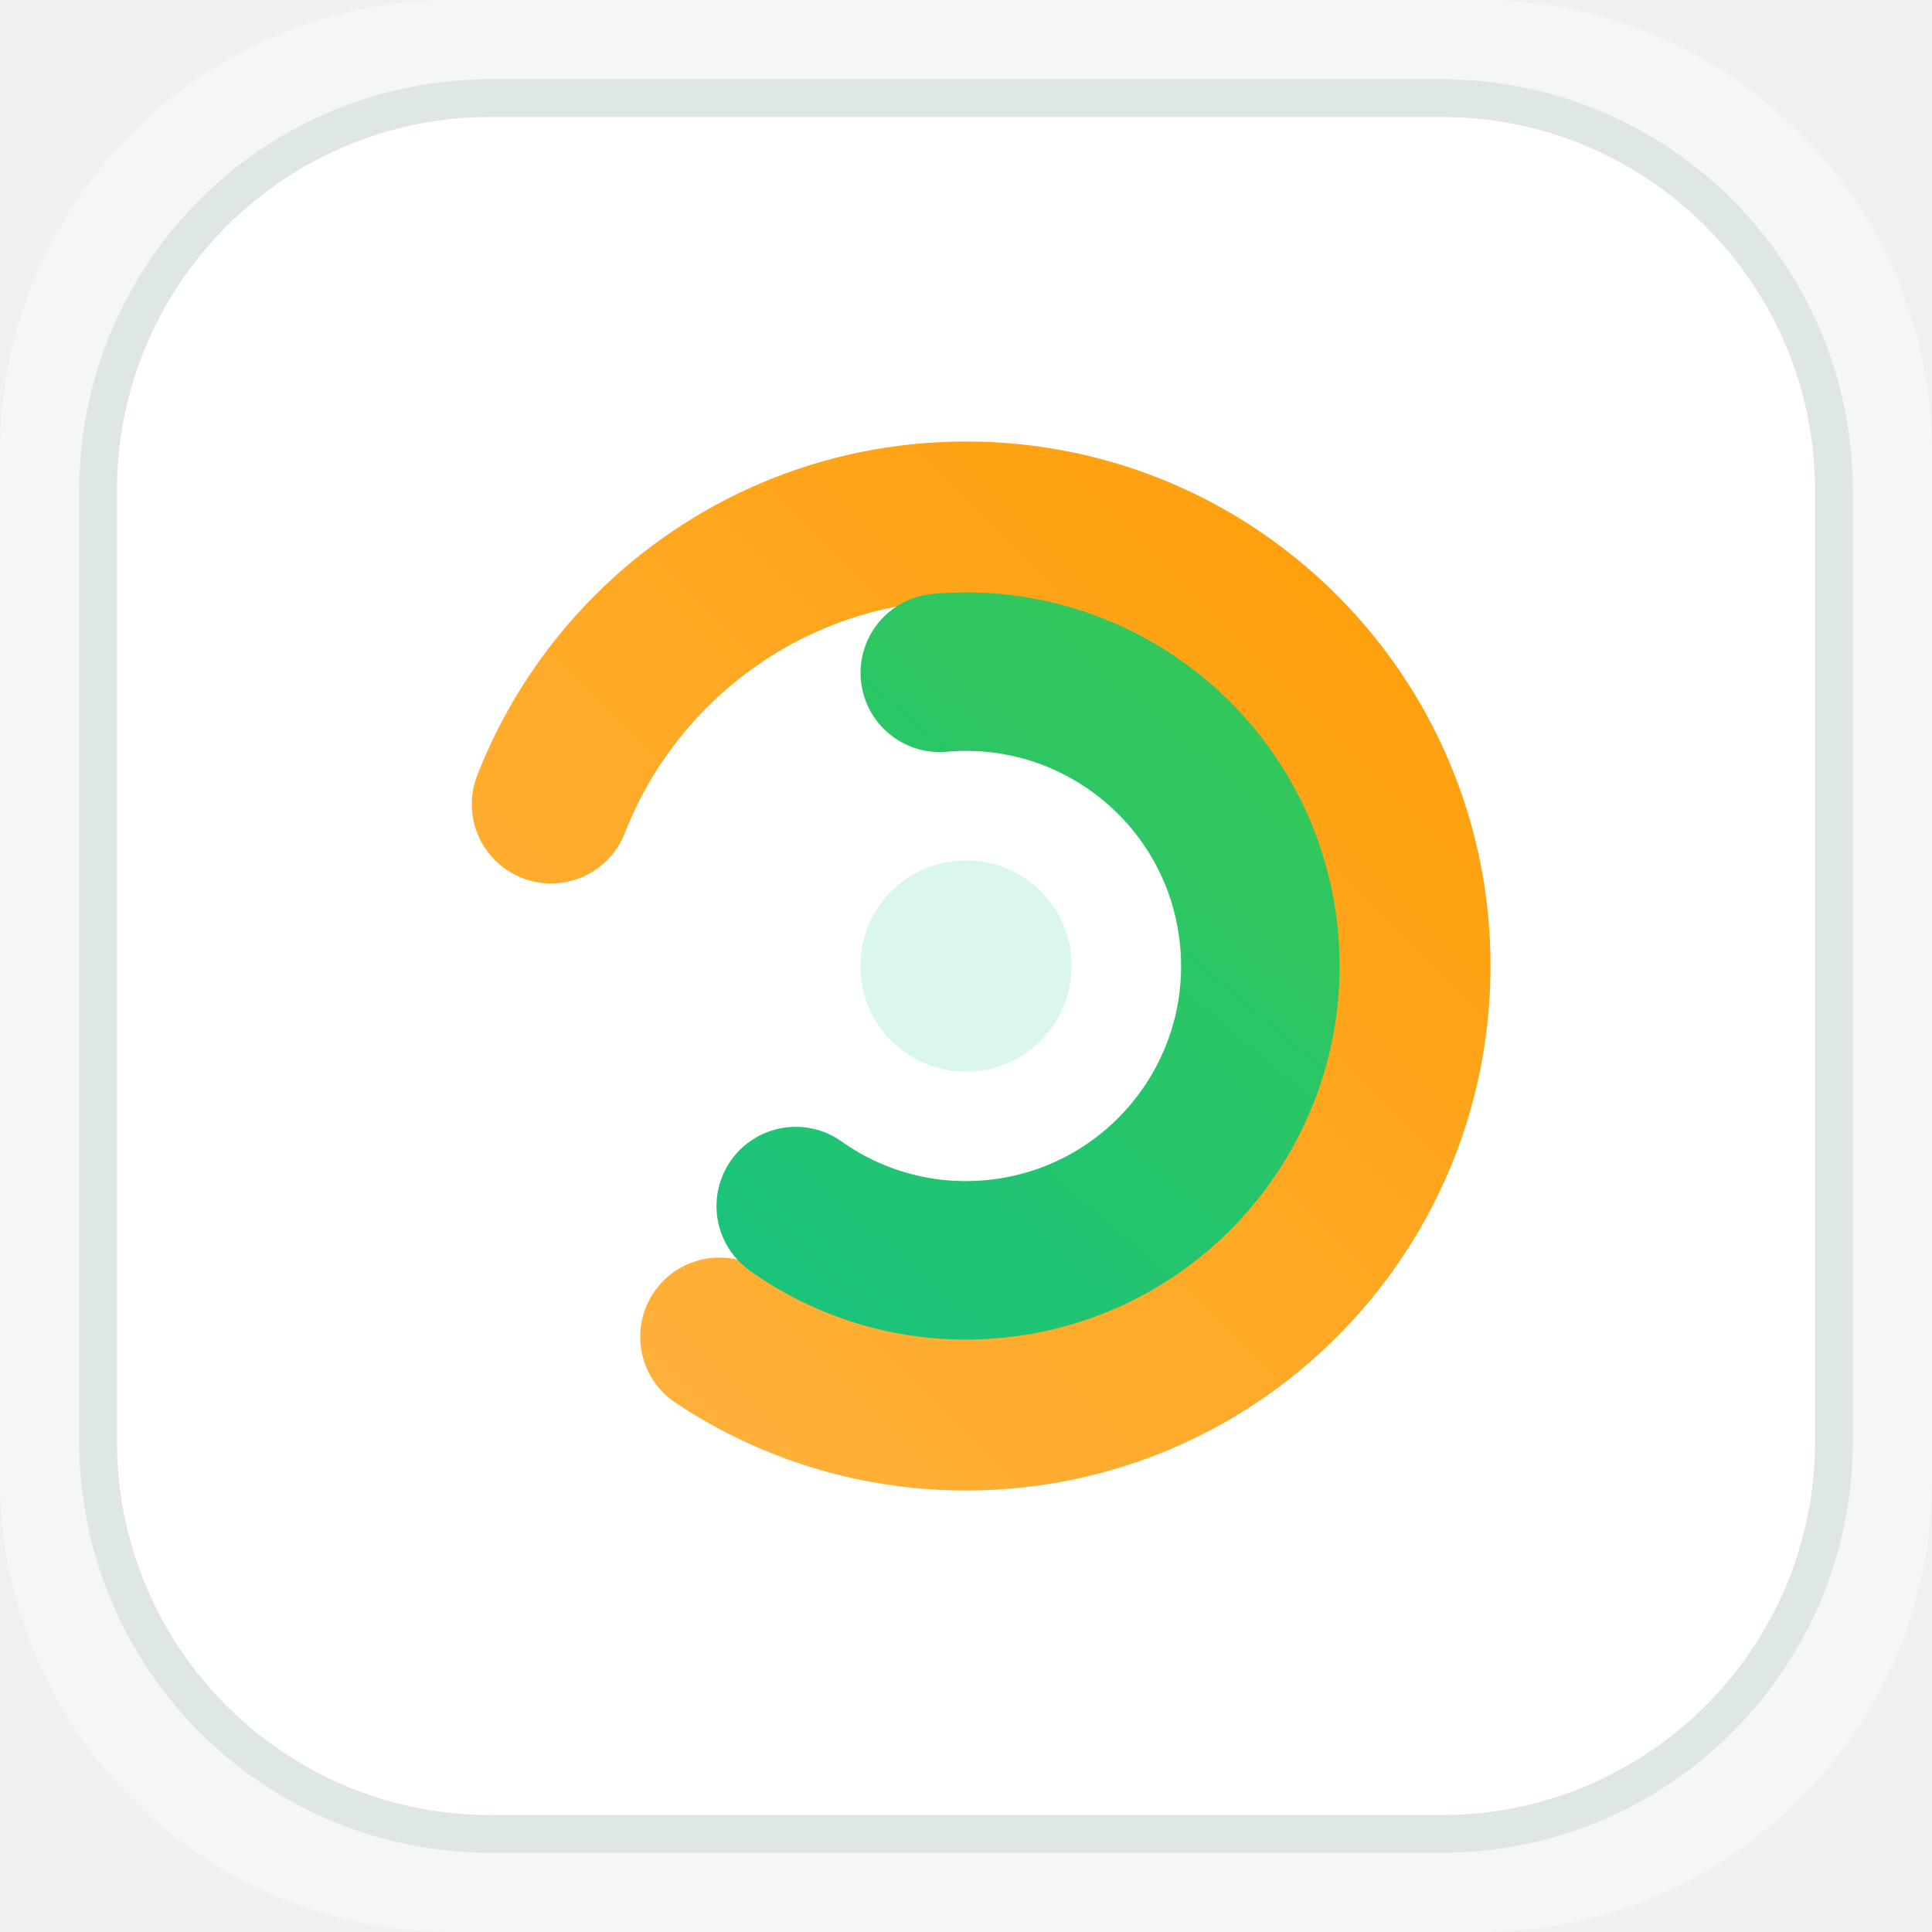
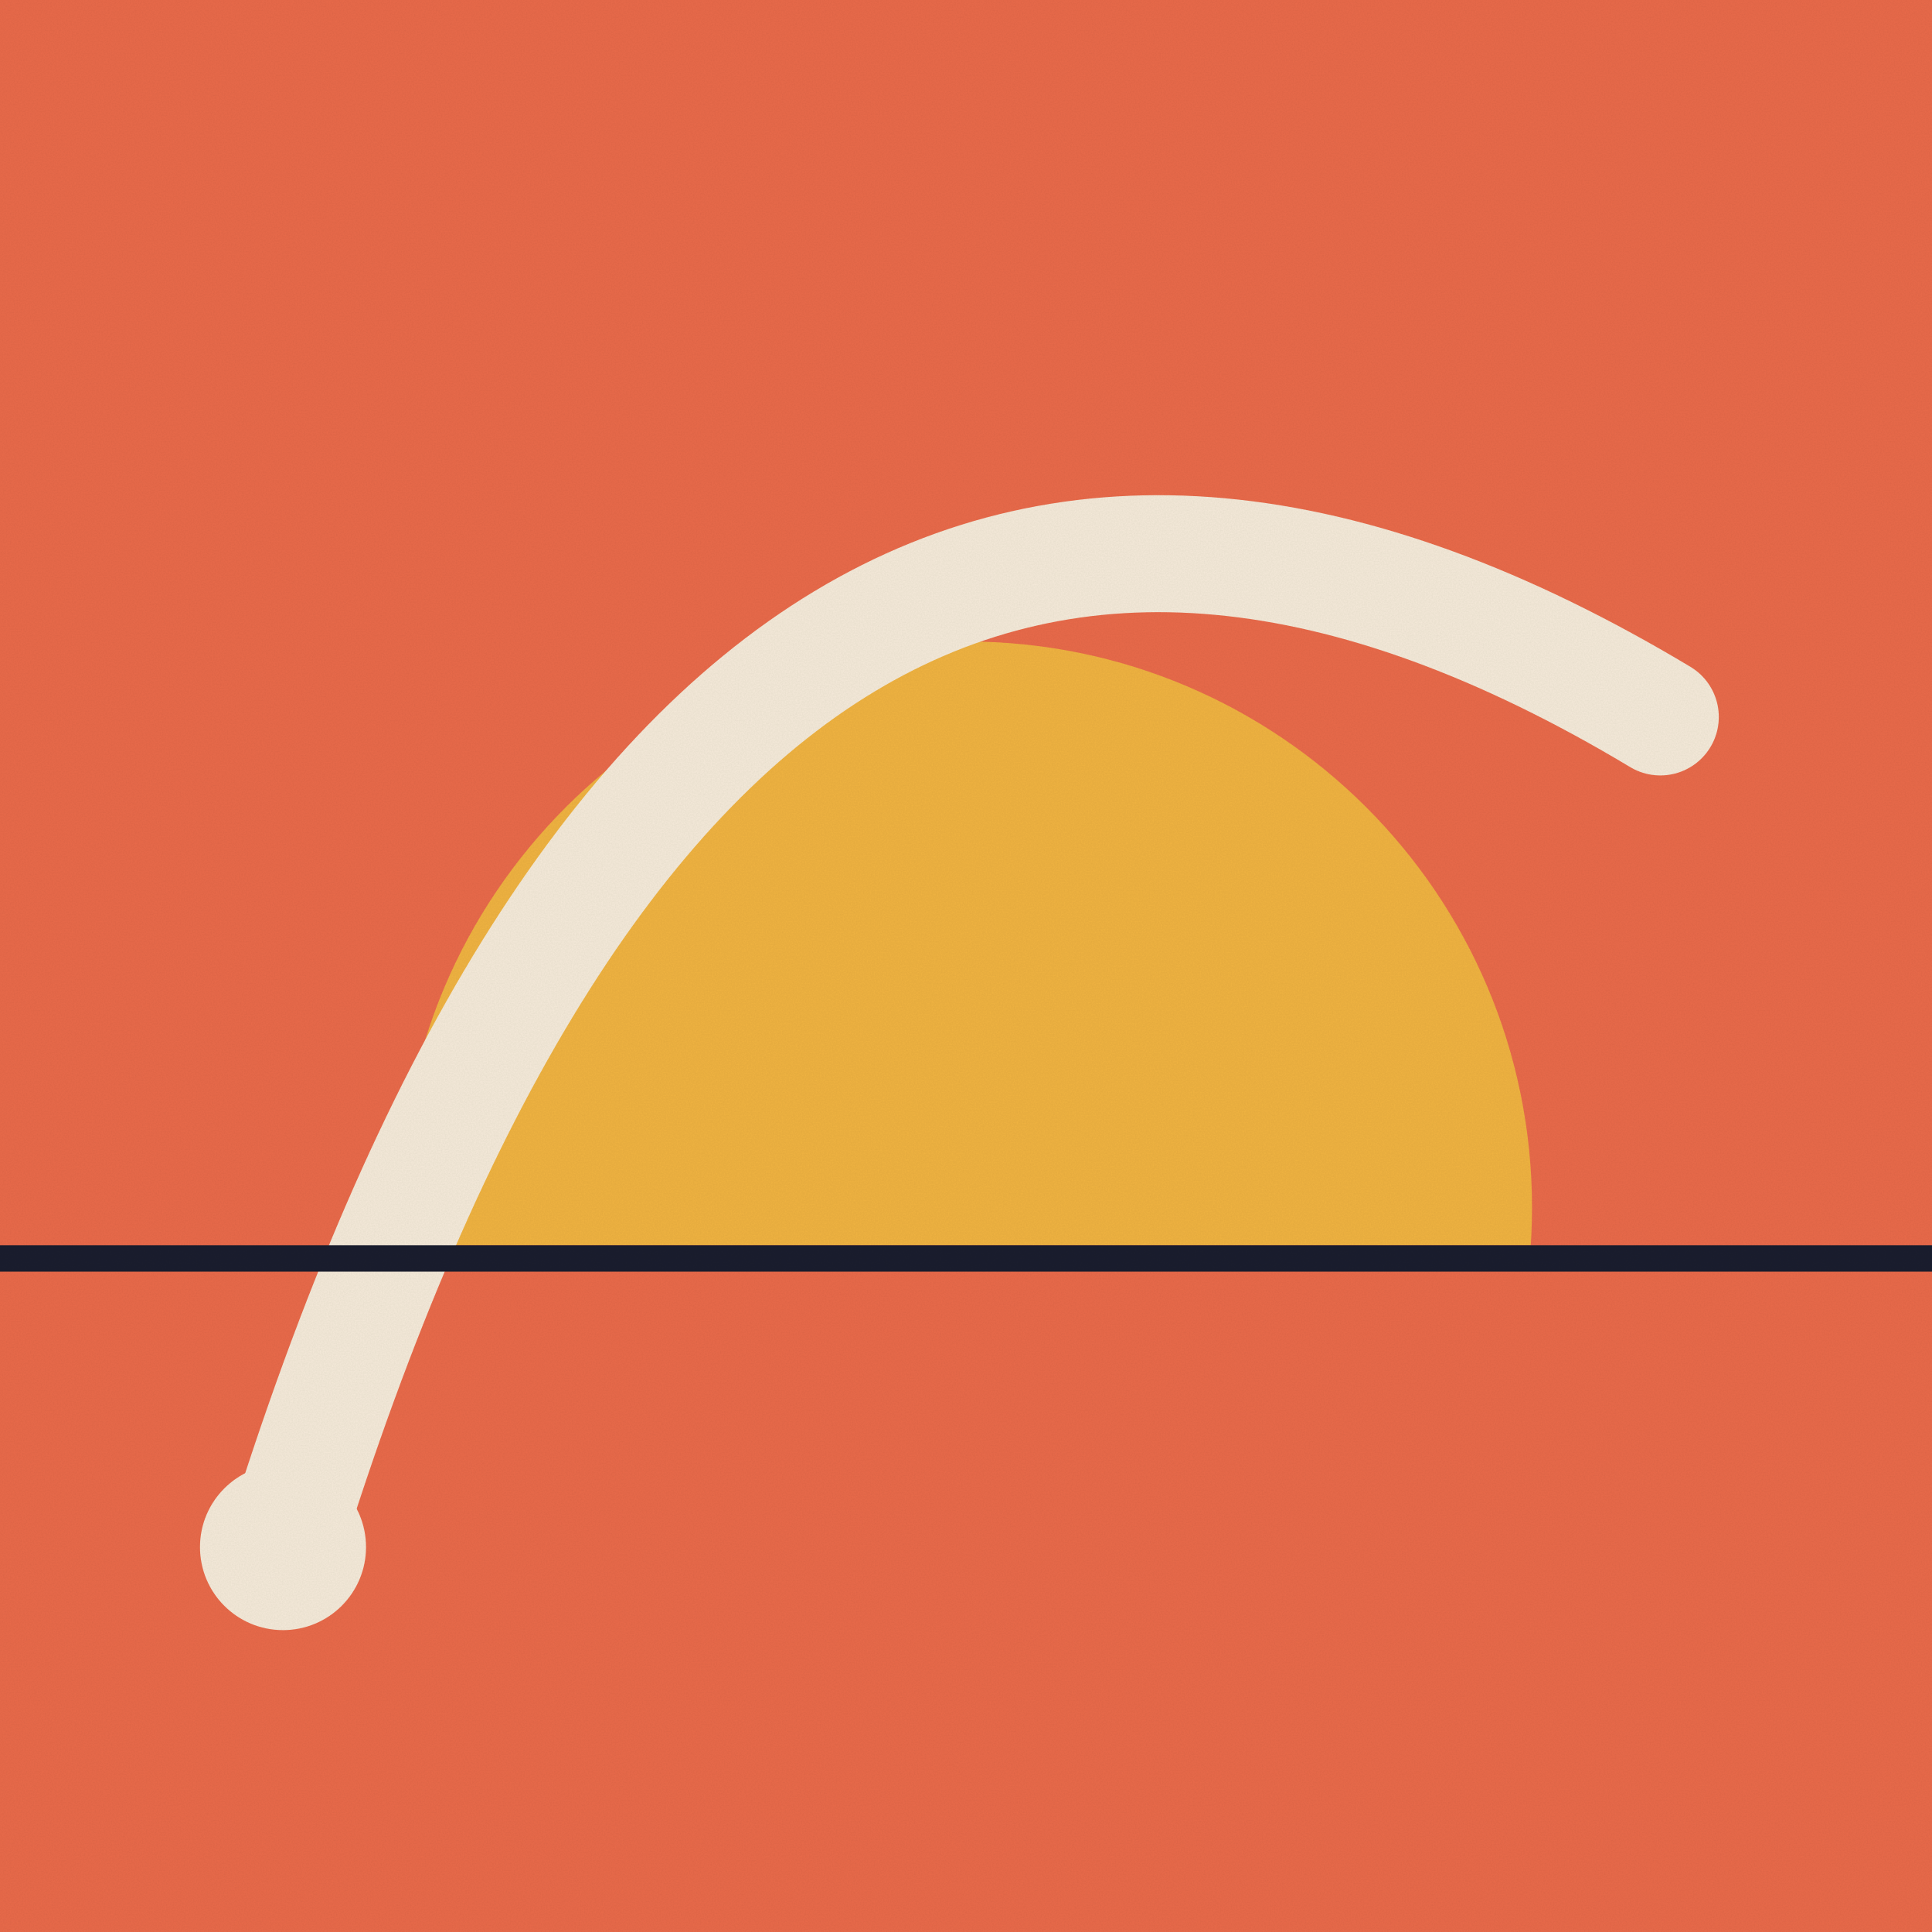
- <svg xmlns="http://www.w3.org/2000/svg" viewBox="0 0 512 512">
+ <svg xmlns="http://www.w3.org/2000/svg" viewBox="0 0 1024 1024" width="1024" height="1024" role="img" aria-label="Habit Terminal">
  <defs>
-     <linearGradient id="ring" x1="0%" y1="0%" x2="100%" y2="100%">
-       <stop offset="0%" stop-color="#19c37d" />
-       <stop offset="100%" stop-color="#34c759" />
-     </linearGradient>
-     <linearGradient id="ringWarm" x1="0%" y1="0%" x2="100%" y2="100%">
-       <stop offset="0%" stop-color="#ffb23f" />
-       <stop offset="100%" stop-color="#ff9f0a" />
-     </linearGradient>
+     <filter id="grain" x="-5%" y="-5%" width="110%" height="110%">
+       <feTurbulence type="fractalNoise" baseFrequency="1.4" numOctaves="2" stitchTiles="stitch" seed="7" />
+       <feColorMatrix values="0 0 0 0 0   0 0 0 0 0   0 0 0 0 0   0 0 0 0.10 0" />
+       <feComposite in2="SourceGraphic" operator="in" />
+     </filter>
+     <clipPath id="tile">
+       <rect x="0" y="0" width="1024" height="1024" />
+     </clipPath>
+     <clipPath id="upper">
+       <rect x="0" y="0" width="1024" height="660" />
+     </clipPath>
  </defs>
-   <rect width="512" height="512" rx="120" fill="#f4f7f5" />
-   <rect x="26" y="26" width="460" height="460" rx="104" fill="#ffffff" stroke="#dfe7e2" stroke-width="10" />
-   <circle cx="256" cy="256" r="118" fill="none" stroke="url(#ringWarm)" stroke-width="42" stroke-linecap="round" stroke-dasharray="440 160" transform="rotate(-90 256 256)" />
-   <circle cx="256" cy="256" r="78" fill="none" stroke="url(#ring)" stroke-width="42" stroke-linecap="round" stroke-dasharray="300 190" transform="rotate(-95 256 256)" />
-   <circle cx="256" cy="256" r="28" fill="#19c37d" fill-opacity="0.16" />
+   <g clip-path="url(#tile)">
+     <rect width="1024" height="1024" fill="#E96A4A" />
+     <g clip-path="url(#upper)">
+       <circle cx="512" cy="640" r="300" fill="#F0B341" />
+     </g>
+     <path d="M 150 820 Q 380 80 880 380" fill="none" stroke="#F5EAD9" stroke-width="62" stroke-linecap="round" />
+     <circle cx="150" cy="820" r="44" fill="#F5EAD9" />
+     <rect x="0" y="660" width="1024" height="14" fill="#1A1D2E" />
+     <rect width="1024" height="1024" fill="#1A1D2E" filter="url(#grain)" opacity="0.55" />
+   </g>
</svg>
